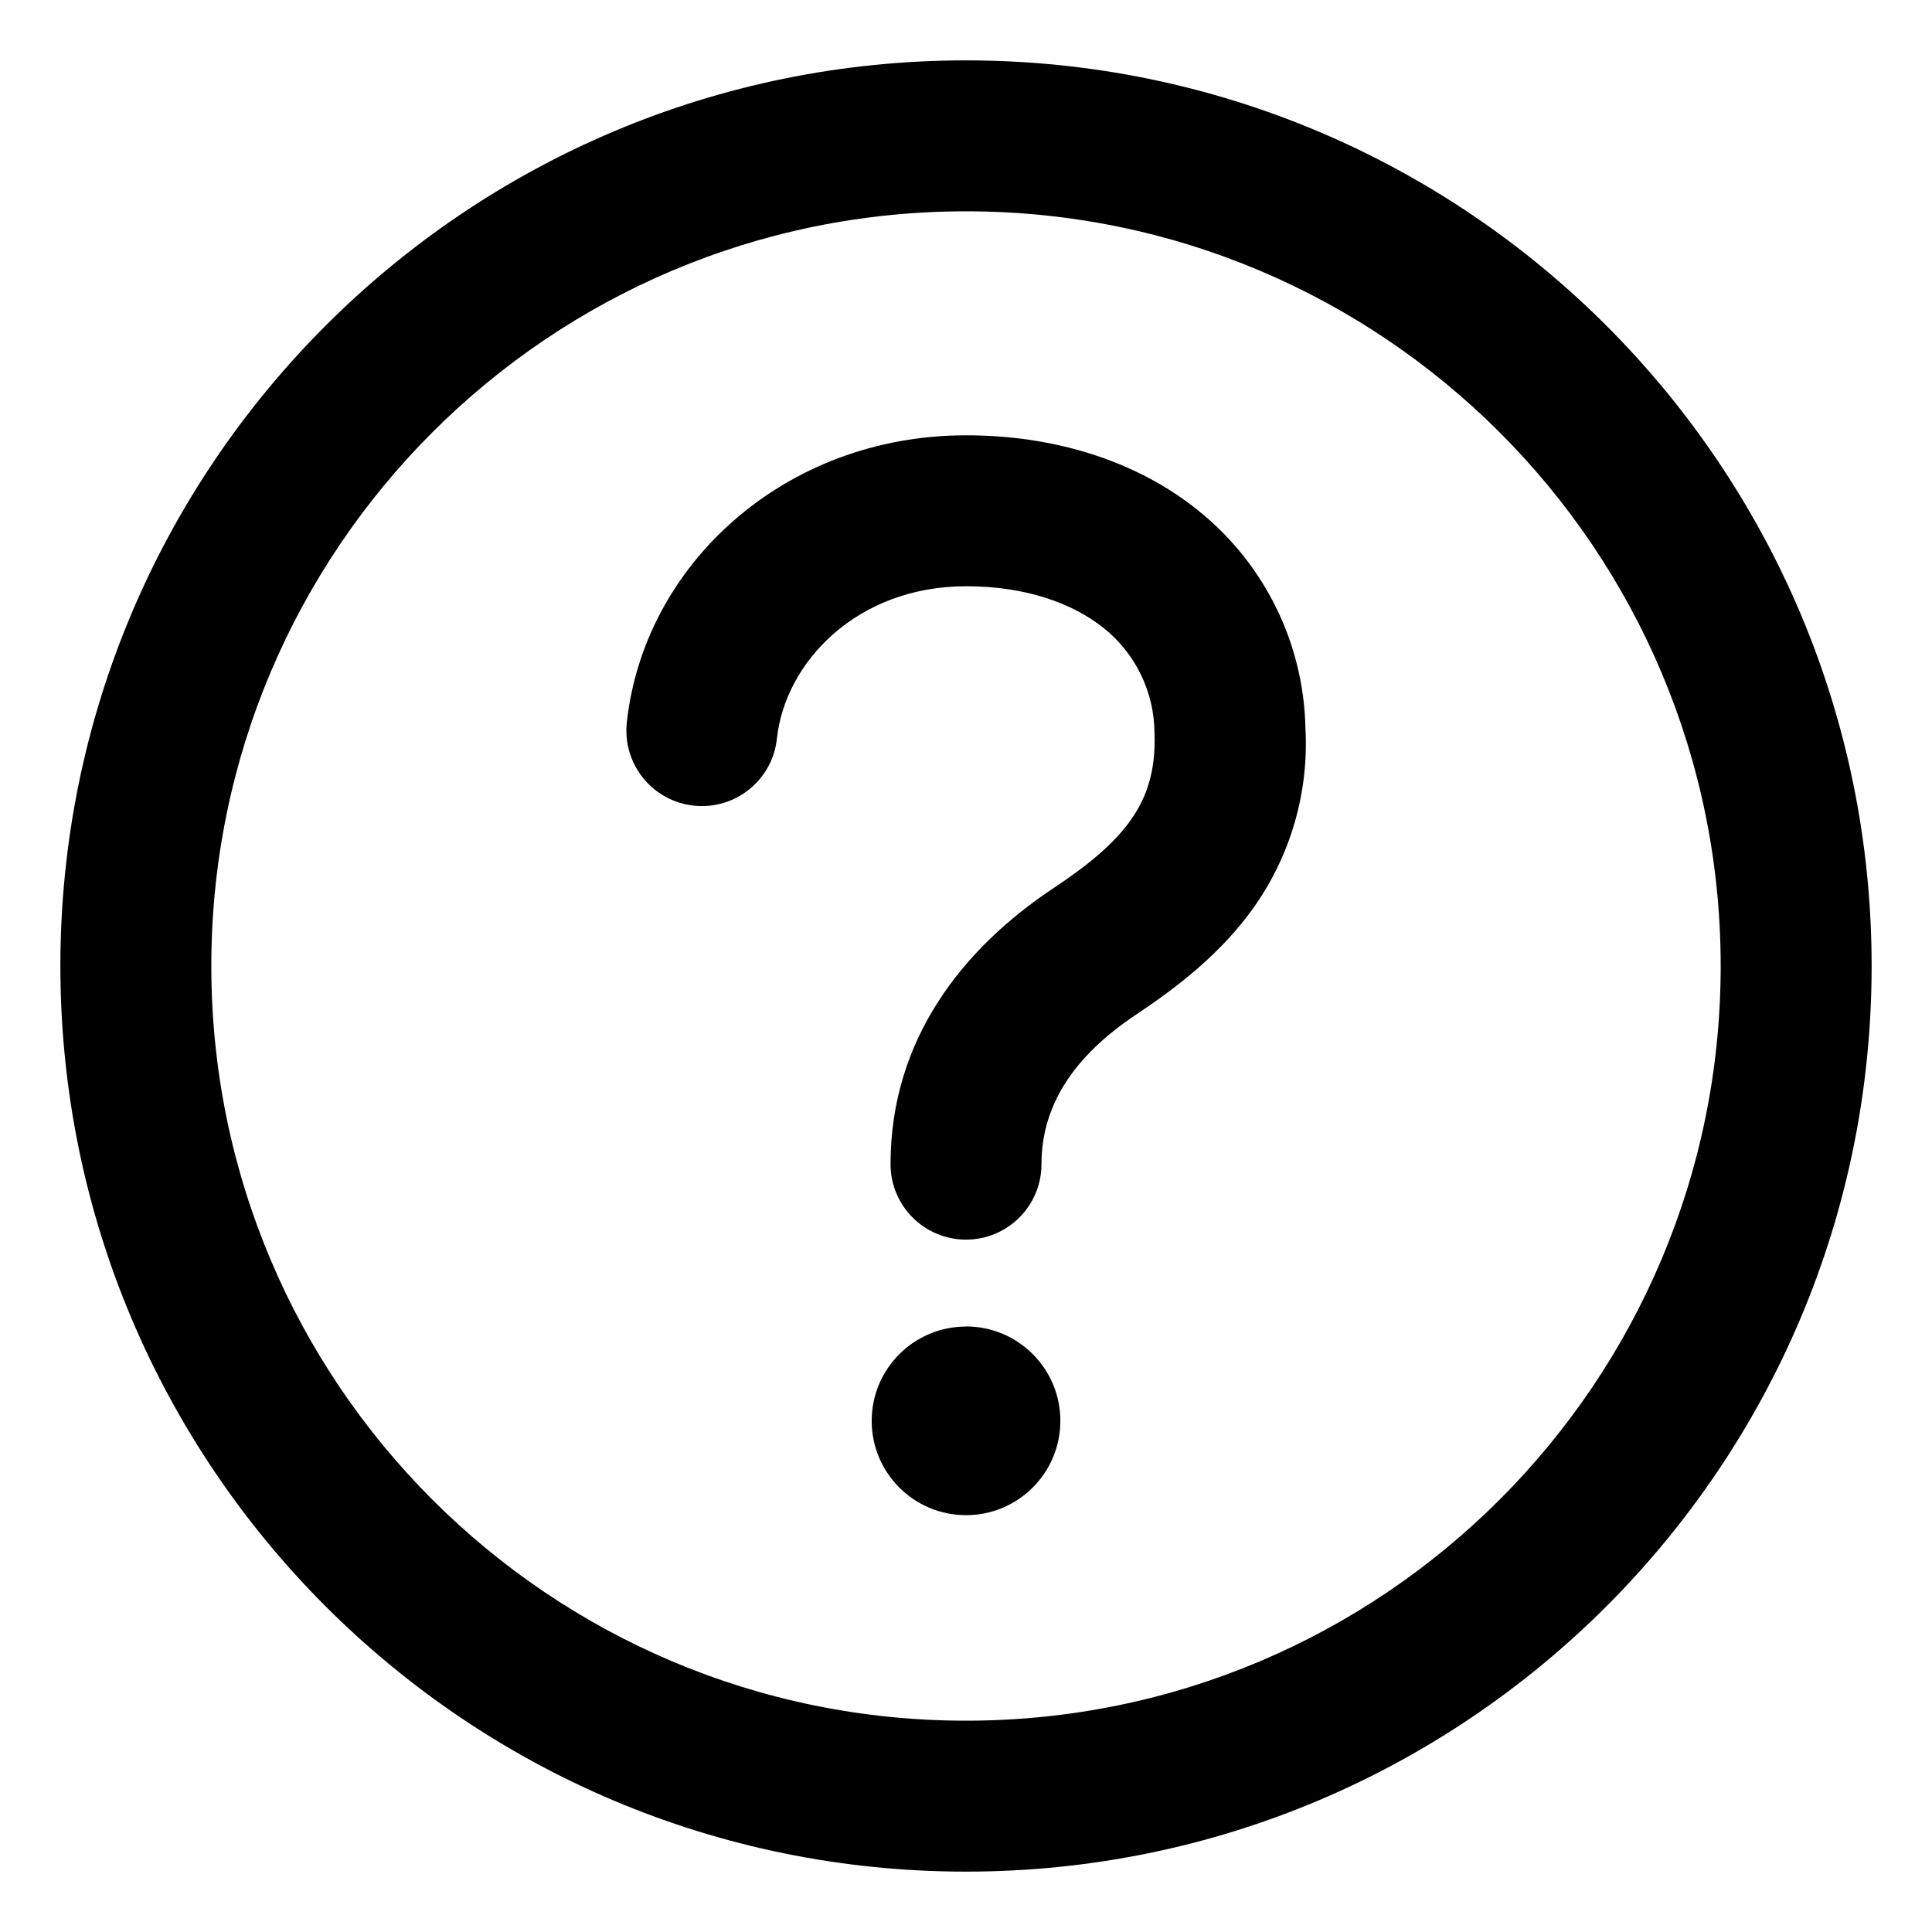
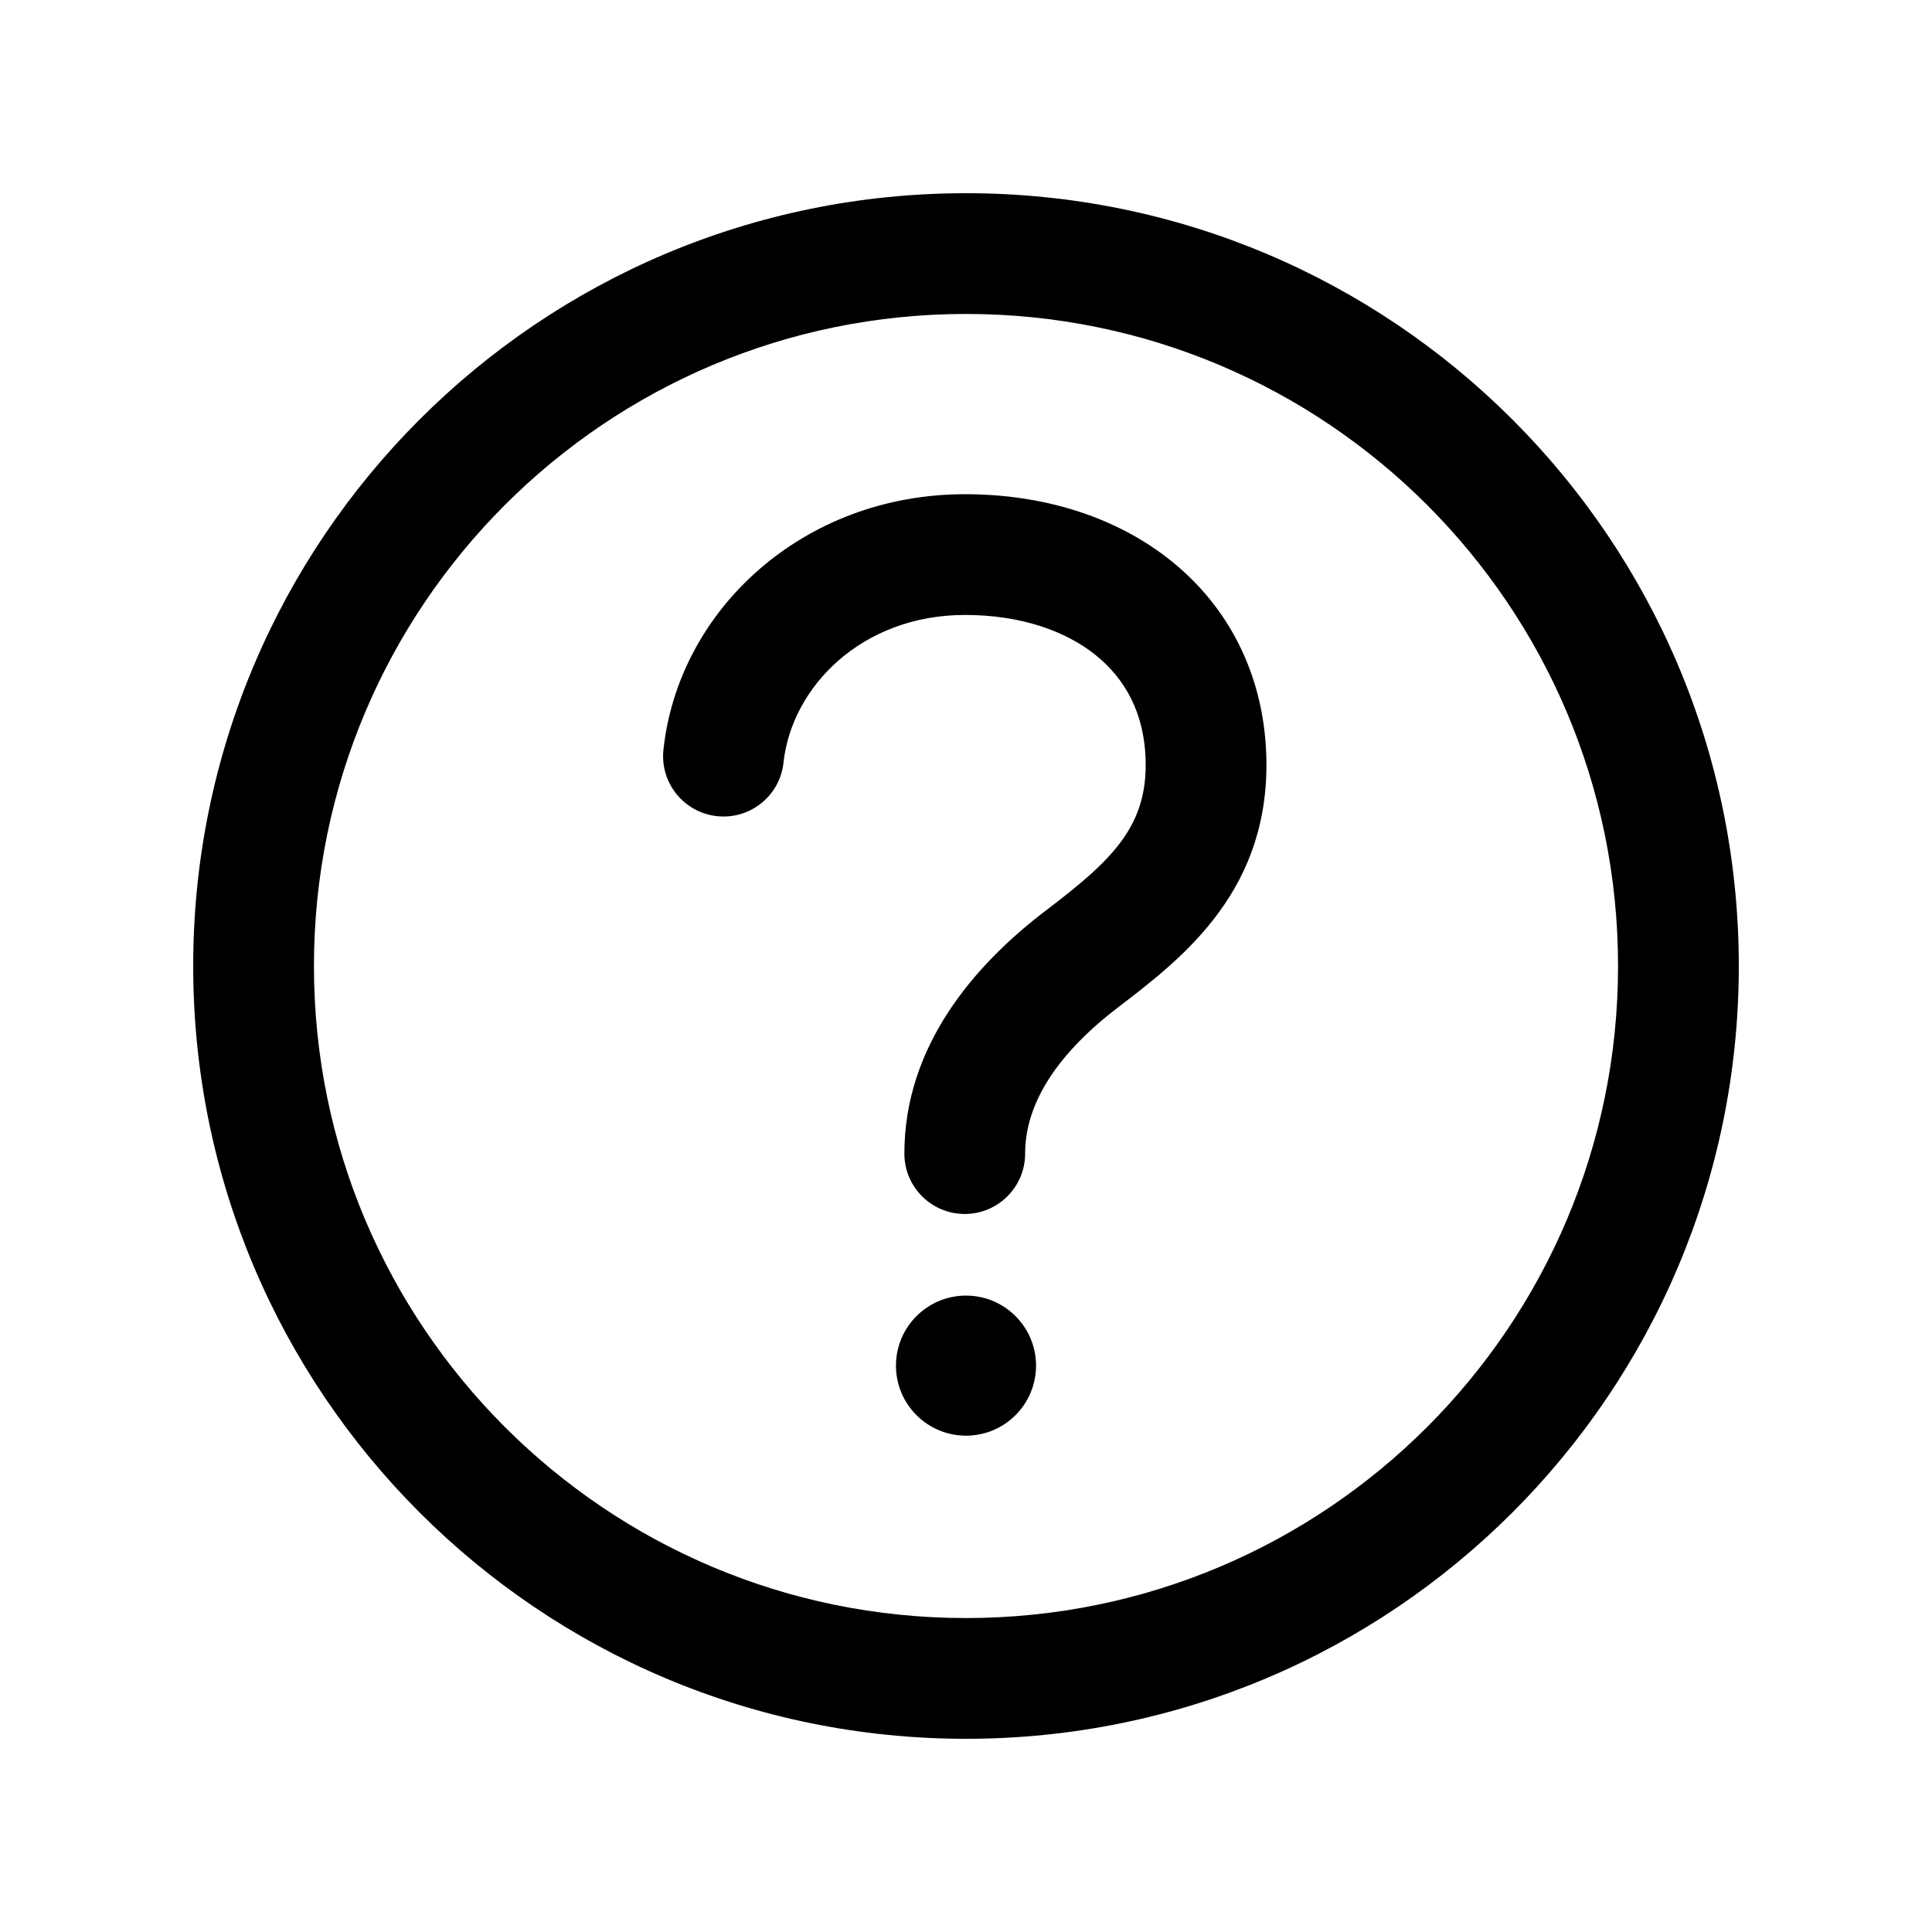
- <svg xmlns="http://www.w3.org/2000/svg" width="16" height="16" fill="currentColor" viewBox="0 0 16 16">
-   <path fill="#000" fill-rule="evenodd" d="M14.25 8a6.25 6.25 0 1 0-12.5 0 6.25 6.25 0 0 0 12.5 0Zm1.25 0a7.5 7.5 0 1 0-15 0 7.5 7.5 0 0 0 15 0ZM8.002 4.855c-.905 0-1.5.628-1.568 1.262a.625.625 0 1 1-1.243-.133c.14-1.305 1.303-2.379 2.81-2.379.717 0 1.4.203 1.92.621a2.37 2.37 0 0 1 .89 1.802 2.346 2.346 0 0 1-.425 1.483c-.272.385-.638.665-.975.89-.524.348-.786.759-.786 1.24a.625.625 0 0 1-1.25 0c0-1.034.6-1.787 1.344-2.282.297-.197.509-.374.647-.57.125-.178.207-.395.195-.716a1.12 1.12 0 0 0-.421-.872c-.259-.207-.648-.346-1.138-.346ZM8 10.985a.781.781 0 1 1 0 1.563.781.781 0 0 1 0-1.562Z" clip-rule="evenodd" />
+ <svg xmlns="http://www.w3.org/2000/svg" width="20" height="20" fill="currentColor" viewBox="0 0 20 20">
+   <path d="M9.99 6.366c-1.074 0-1.796.75-1.879 1.528a.625.625 0 1 1-1.243-.133C7.022 6.316 8.31 5.116 9.99 5.116c.802 0 1.56.228 2.137.693.587.472.95 1.163.981 1.996.051 1.396-.845 2.098-1.526 2.617-.624.475-.97.989-.97 1.52a.625.625 0 1 1-1.25 0c0-1.11.718-1.948 1.463-2.515.689-.524 1.06-.874 1.034-1.577-.017-.471-.212-.823-.516-1.068-.313-.252-.779-.416-1.353-.416Zm.01 7.046a.725.725 0 1 1 0 1.45.725.725 0 0 1 0-1.45Z" />
+   <path fill-rule="evenodd" d="M18 10a8 8 0 1 1-16 0 8 8 0 0 1 16 0Zm-1.25 0a6.75 6.75 0 1 1-13.5 0 6.75 6.75 0 0 1 13.5 0Z" clip-rule="evenodd" />
</svg>
